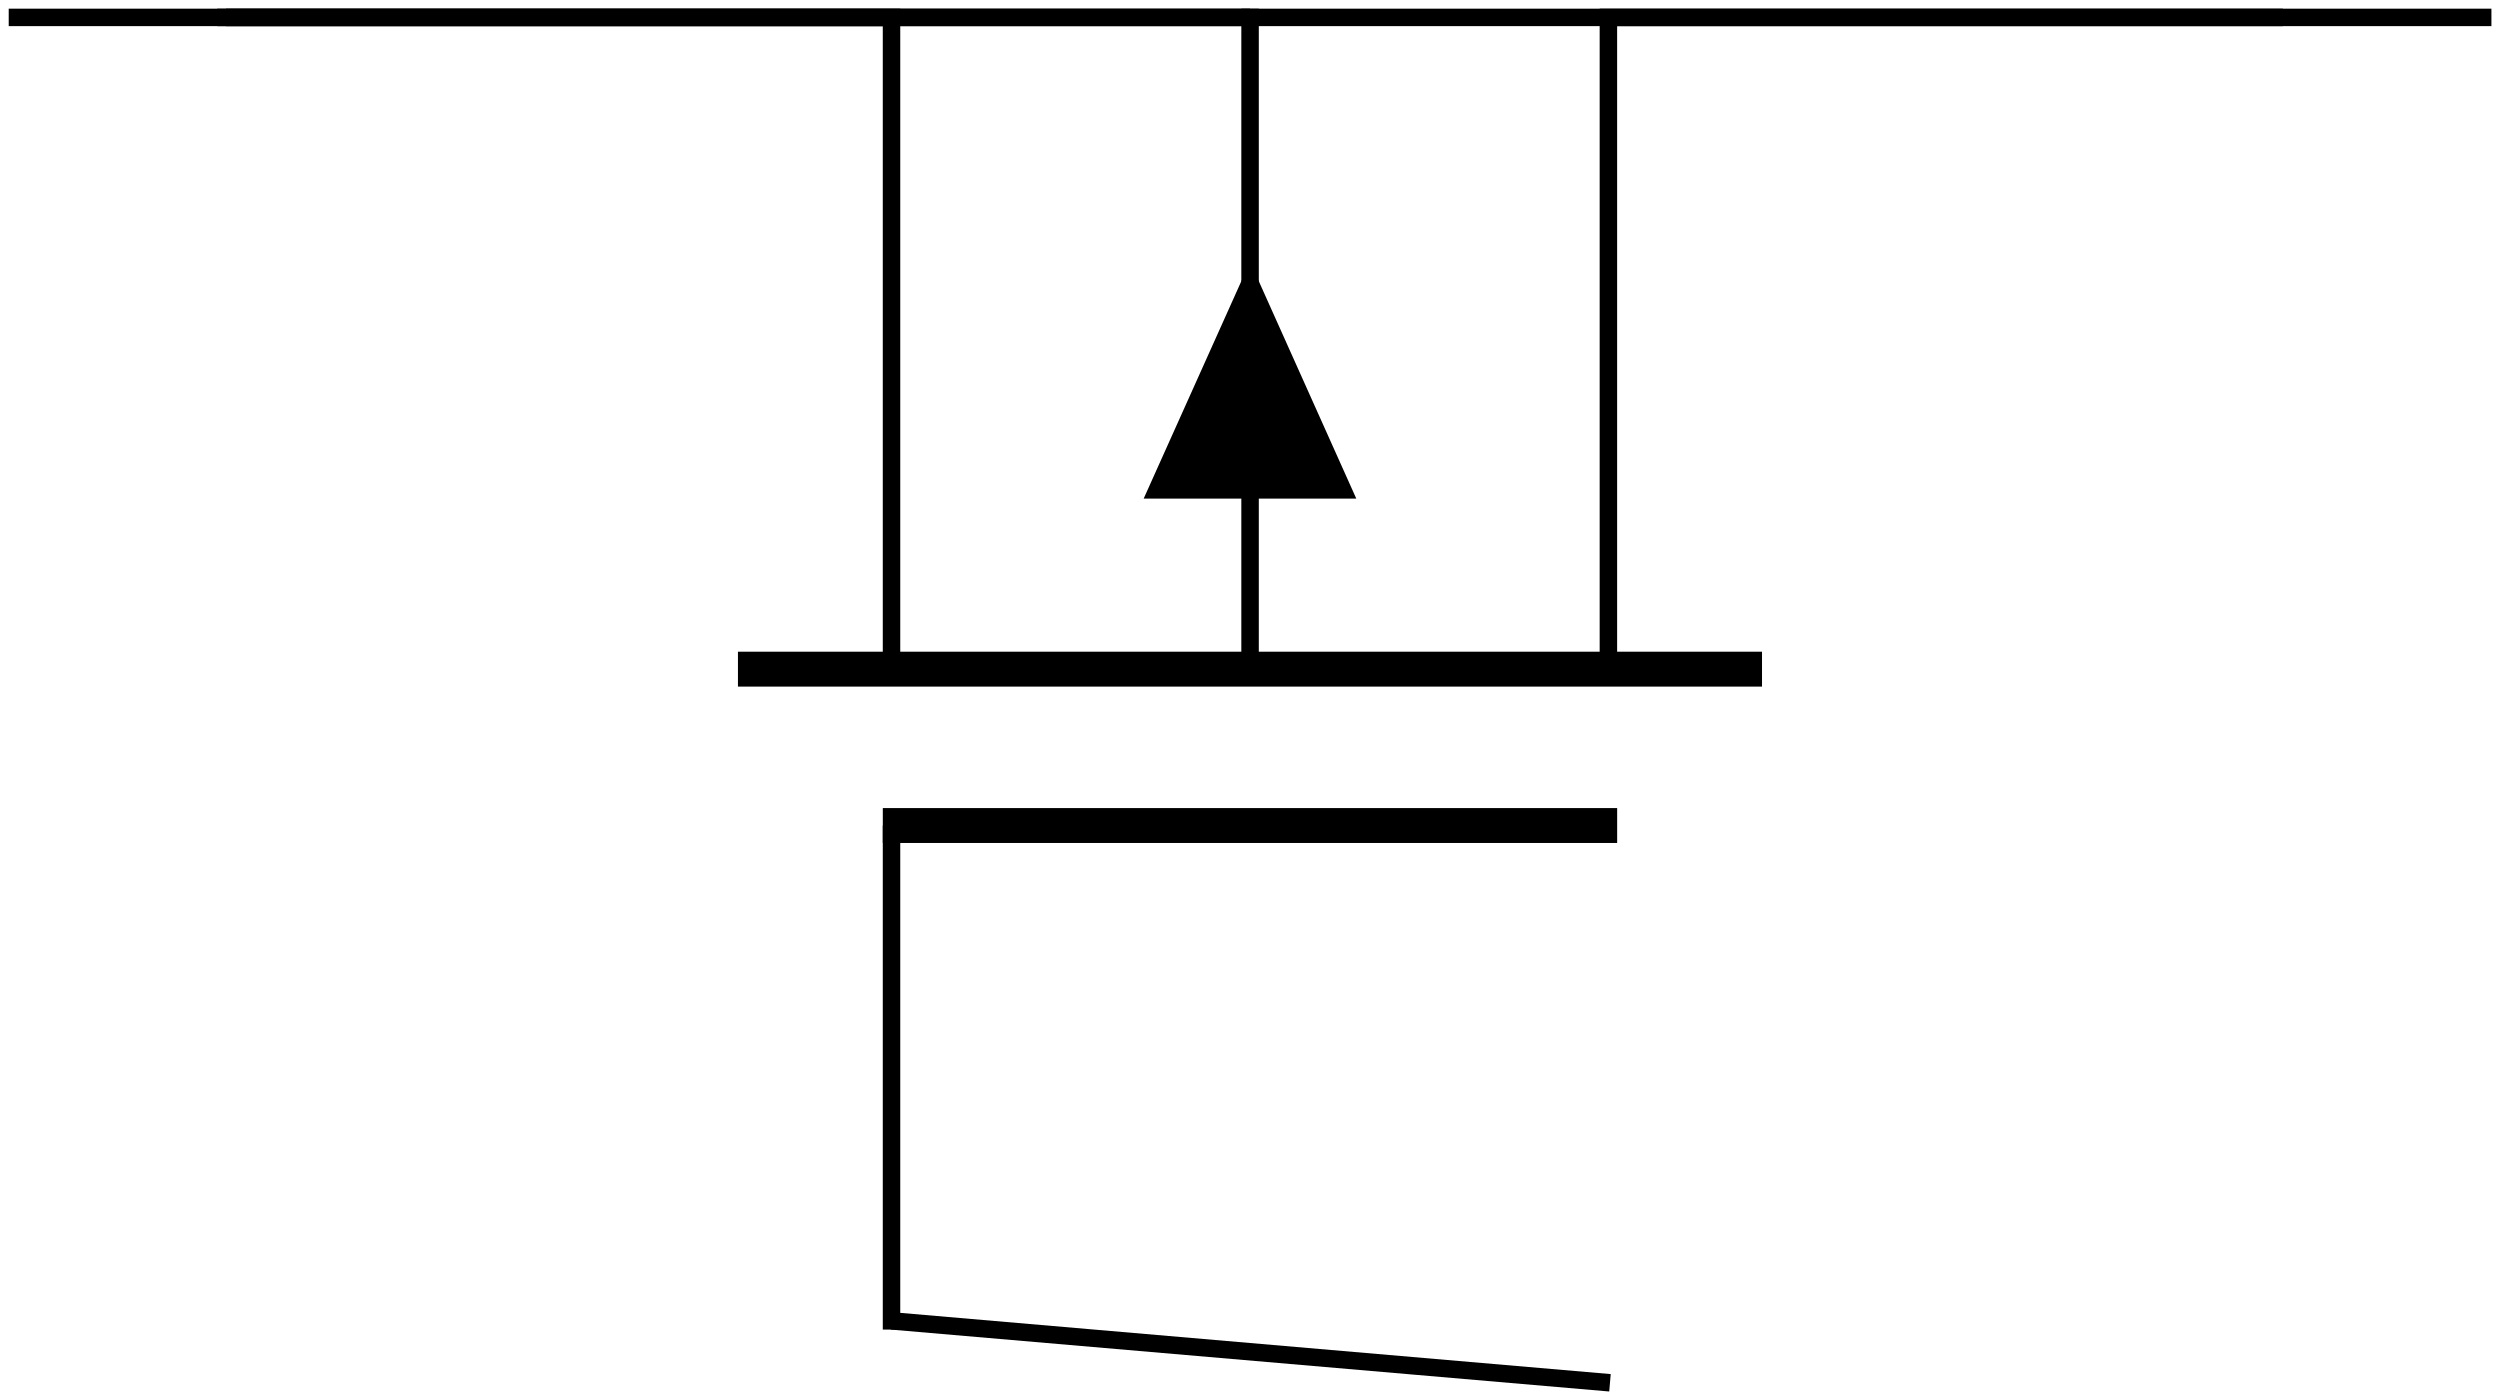
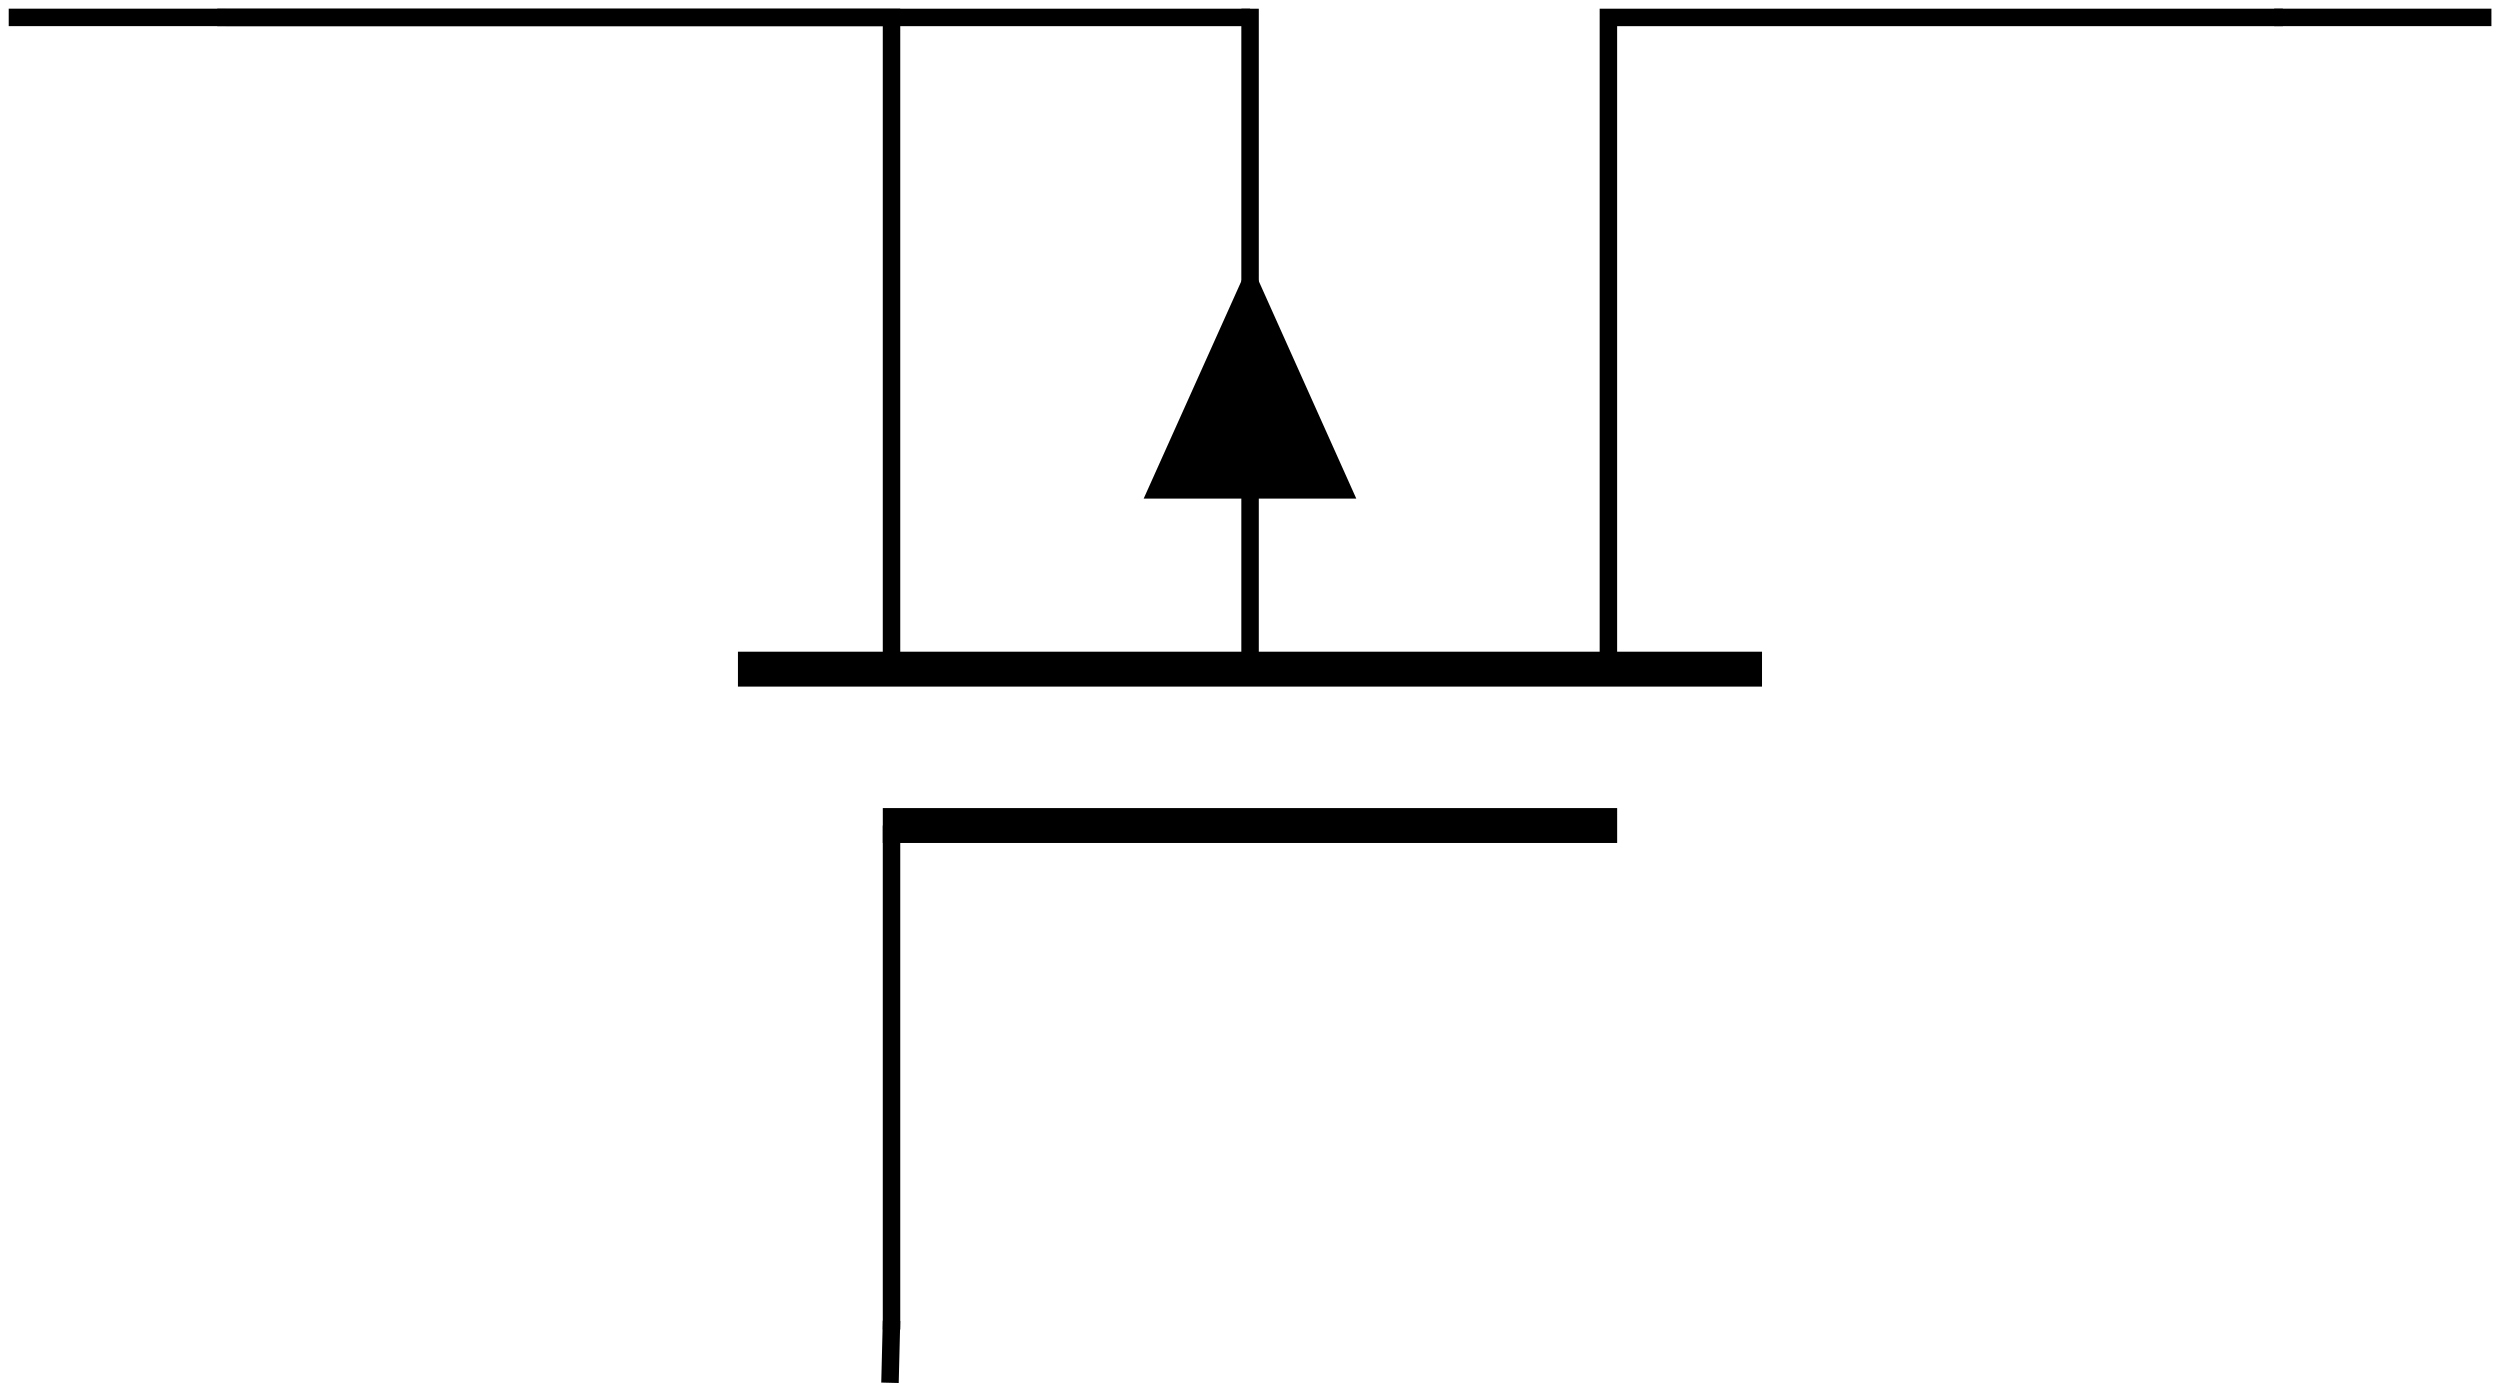
<svg xmlns="http://www.w3.org/2000/svg" width="57.091pt" height="31.779pt" viewBox="0 0 57.091 31.779" version="1.1">
  <defs>
    <clipPath id="clip1">
      <path d="M 0 0 L 57.09 0 L 57.09 31.777 L 0 31.777 Z M 0 0 " />
    </clipPath>
  </defs>
  <g id="surface1">
    <path style="fill:none;stroke-width:0.399;stroke-linecap:butt;stroke-linejoin:miter;stroke:rgb(0%,0%,0%);stroke-opacity:1;stroke-miterlimit:10;" d="M 4.762 31.182 L 20.16 31.182 L 20.16 16.299 " transform="matrix(1,0,0,-1,0.199,31.58)" />
    <path style="fill:none;stroke-width:0.797;stroke-linecap:butt;stroke-linejoin:miter;stroke:rgb(0%,0%,0%);stroke-opacity:1;stroke-miterlimit:10;" d="M 16.653 16.299 L 40.039 16.299 " transform="matrix(1,0,0,-1,0.199,31.58)" />
    <path style="fill:none;stroke-width:0.399;stroke-linecap:butt;stroke-linejoin:miter;stroke:rgb(0%,0%,0%);stroke-opacity:1;stroke-miterlimit:10;" d="M 28.348 16.299 L 28.348 31.381 M 36.531 16.299 L 36.531 31.182 L 51.934 31.182 " transform="matrix(1,0,0,-1,0.199,31.58)" />
    <path style="fill:none;stroke-width:0.797;stroke-linecap:butt;stroke-linejoin:miter;stroke:rgb(0%,0%,0%);stroke-opacity:1;stroke-miterlimit:10;" d="M 19.961 12.728 L 36.731 12.728 " transform="matrix(1,0,0,-1,0.199,31.58)" />
    <path style=" stroke:none;fill-rule:nonzero;fill:rgb(0%,0%,0%);fill-opacity:1;" d="M 28.547 11.387 L 26.117 11.387 L 28.547 5.977 L 30.973 11.387 Z M 28.547 11.387 " />
    <path style="fill:none;stroke-width:0.399;stroke-linecap:butt;stroke-linejoin:miter;stroke:rgb(0%,0%,0%);stroke-opacity:1;stroke-miterlimit:10;" d="M 20.16 12.728 L 20.16 1.217 " transform="matrix(1,0,0,-1,0.199,31.58)" />
    <path style="fill:none;stroke-width:0.399;stroke-linecap:butt;stroke-linejoin:miter;stroke:rgb(0%,0%,0%);stroke-opacity:1;stroke-miterlimit:10;" d="M 28.348 31.182 L 4.961 31.182 " transform="matrix(1,0,0,-1,0.199,31.58)" />
    <g clip-path="url(#clip1)" clip-rule="nonzero">
-       <path style="fill:none;stroke-width:0.399;stroke-linecap:butt;stroke-linejoin:miter;stroke:rgb(0%,0%,0%);stroke-opacity:1;stroke-miterlimit:10;" d="M 51.735 31.182 L 0 31.182 M 20.16 1.416 L 36.567 0.002 M 4.961 31.182 L 56.696 31.182 " transform="matrix(1,0,0,-1,0.199,31.58)" />
+       <path style="fill:none;stroke-width:0.399;stroke-linecap:butt;stroke-linejoin:miter;stroke:rgb(0%,0%,0%);stroke-opacity:1;stroke-miterlimit:10;" d="M 51.735 31.182 L 56.696 31.182 M 20.16 1.416 L 20.125 0.002 M 4.961 31.182 L 0 31.182 " transform="matrix(1,0,0,-1,0.199,31.58)" />
    </g>
  </g>
</svg>
